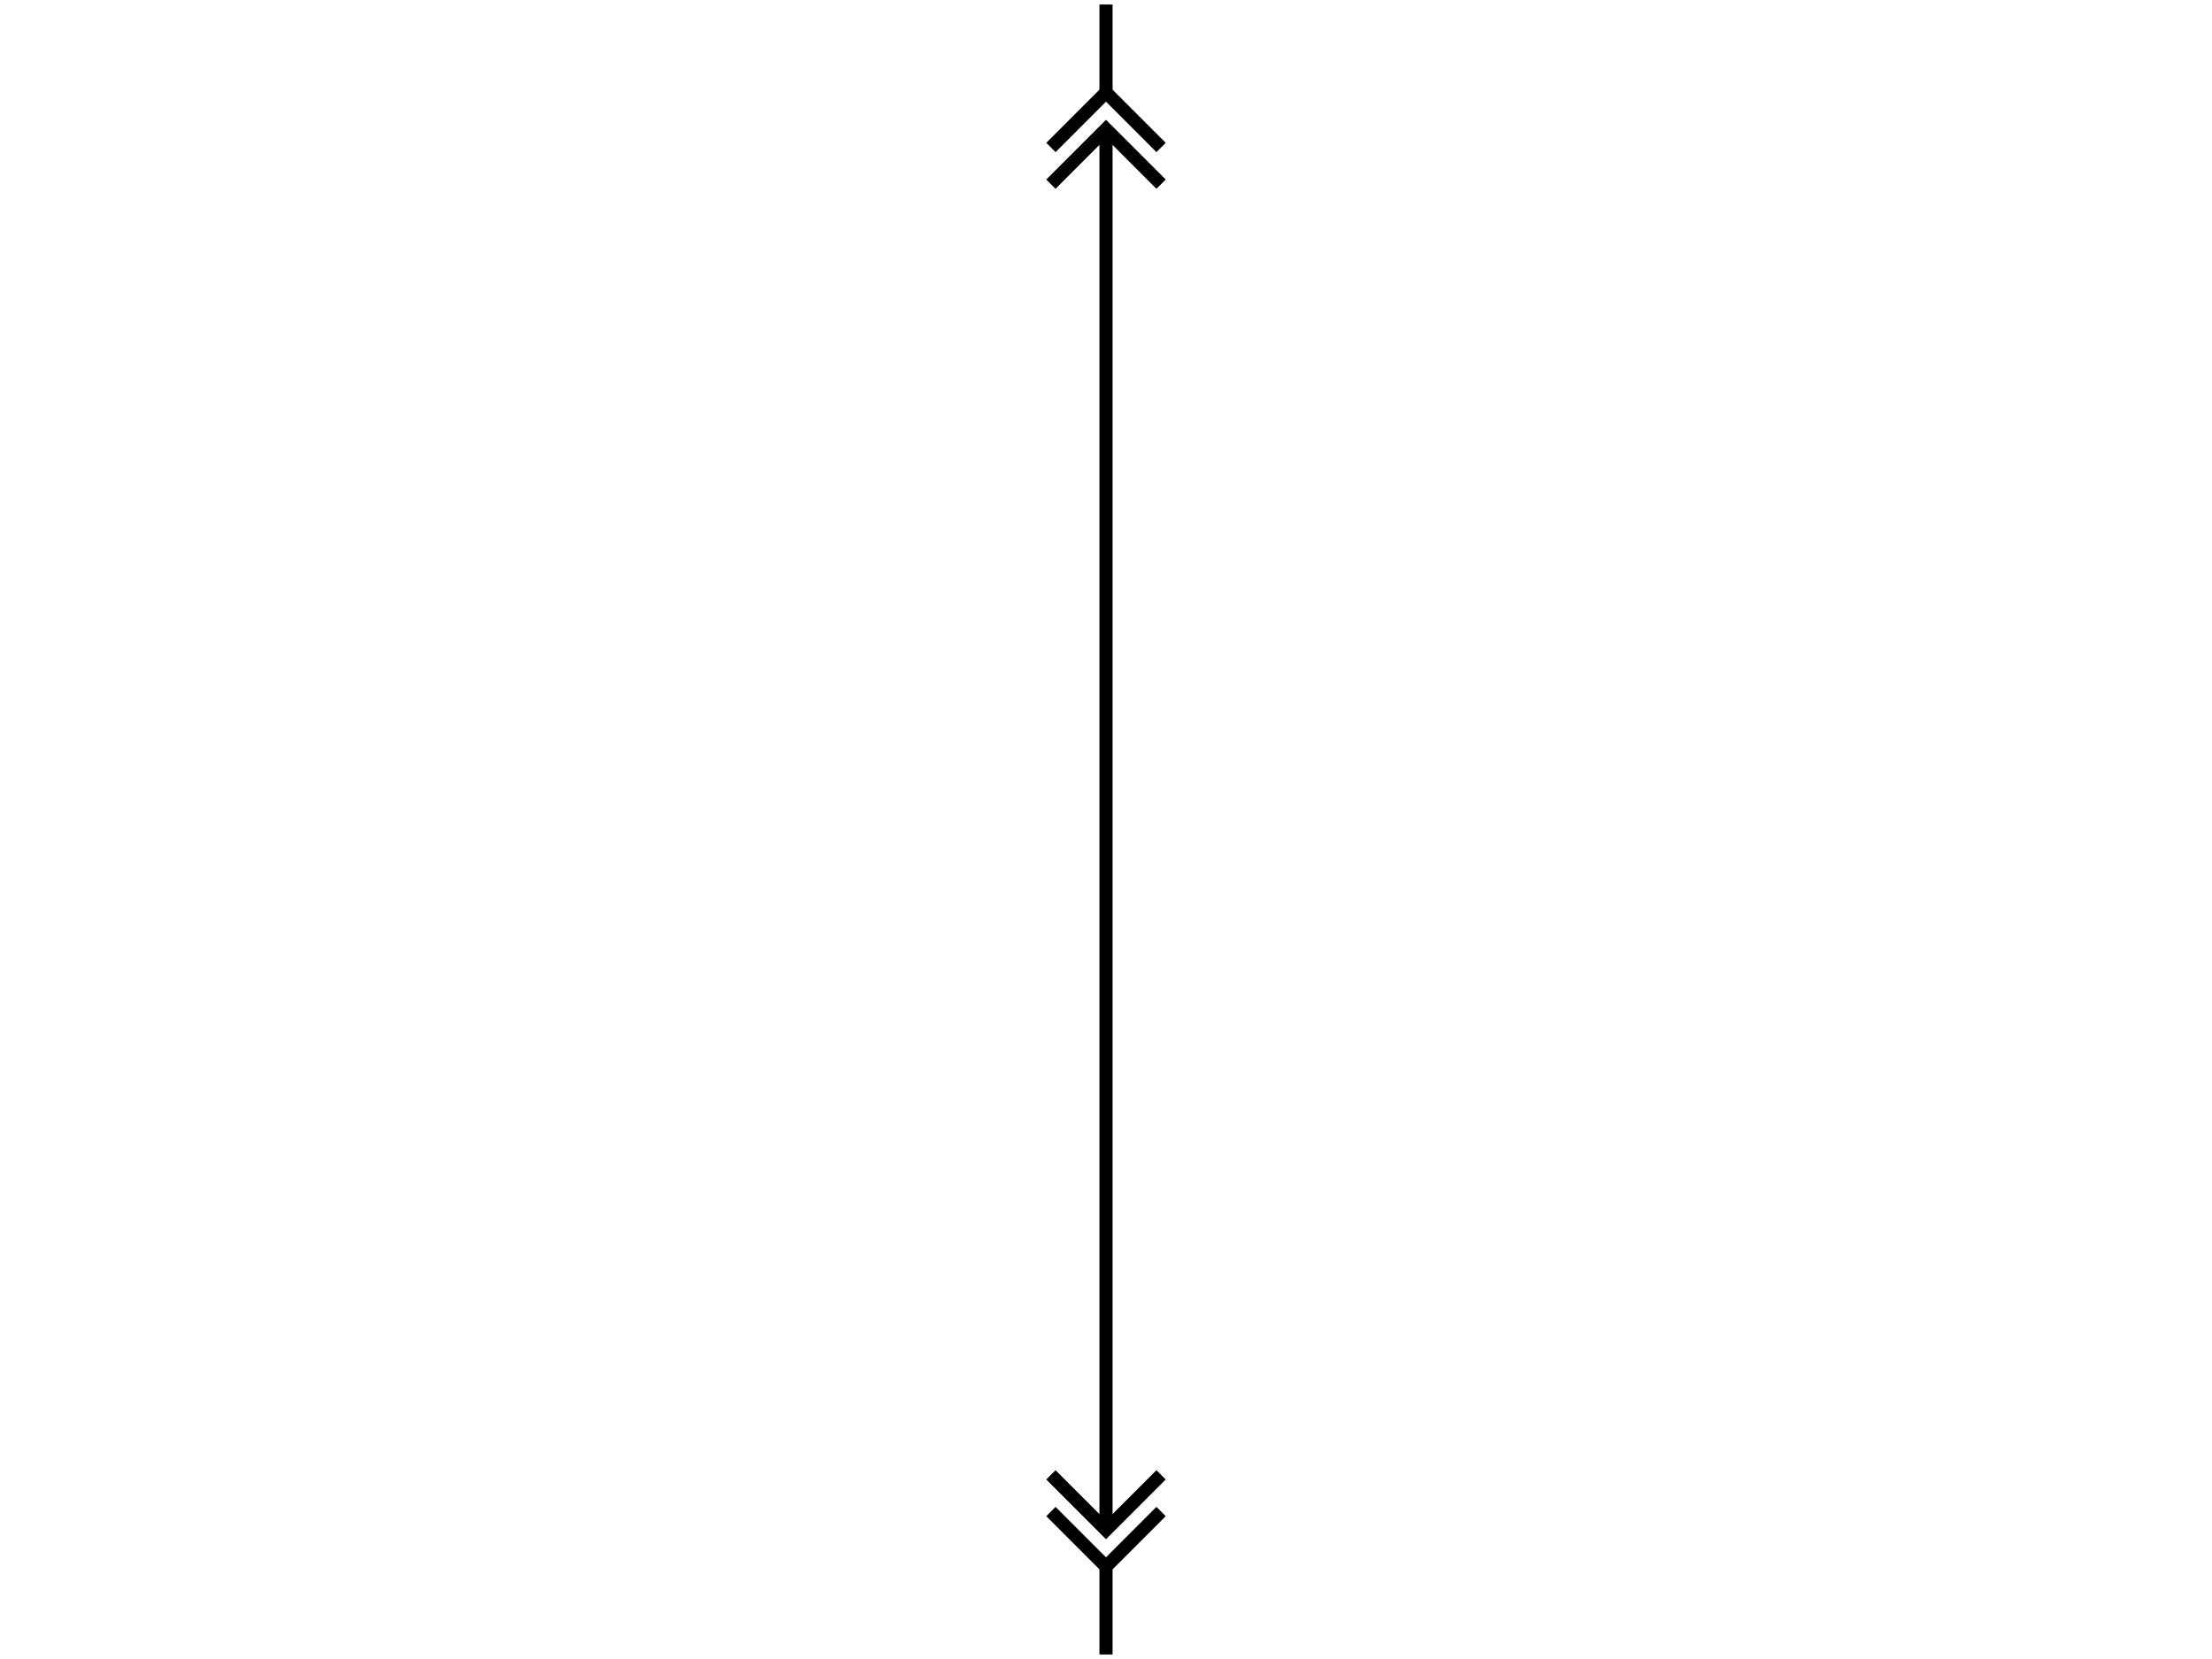
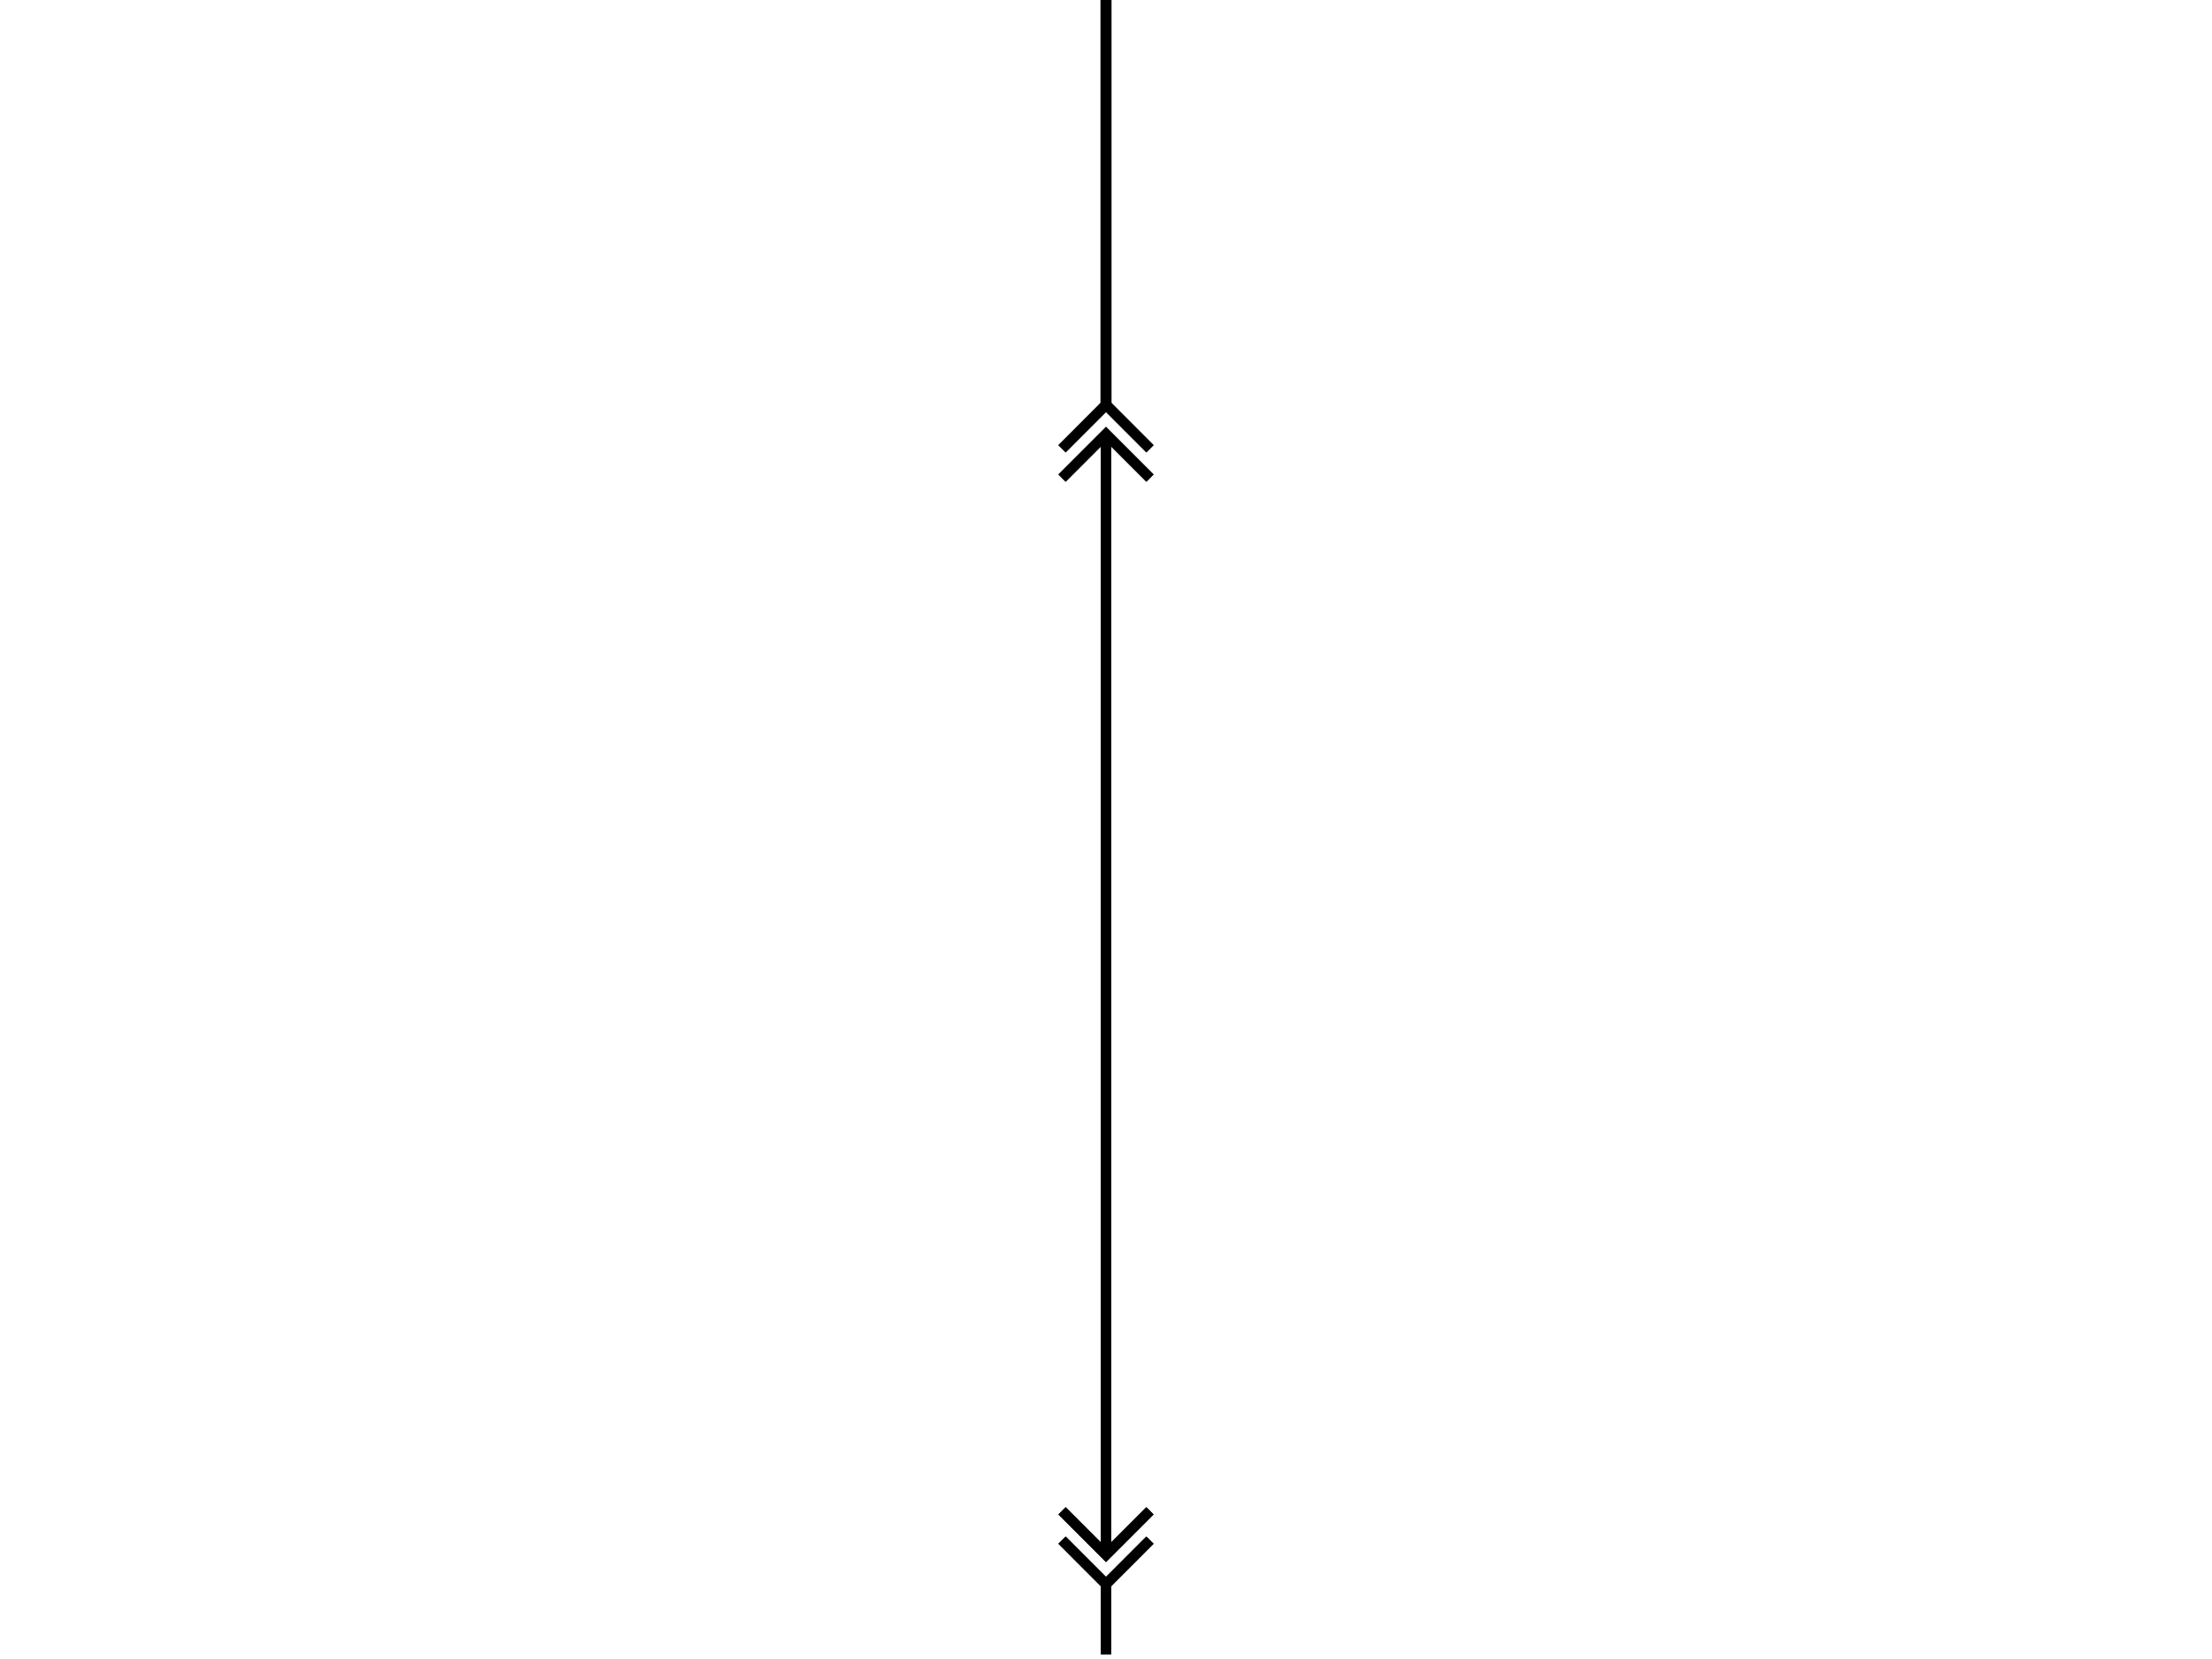
- <svg xmlns="http://www.w3.org/2000/svg" width="800.000" height="600.000" viewBox="0.0 0.0 800.000 600.000" version="1.1">
-   <path d="M402.32 598.3L397.68 598.3 397.68 566.58 402.32 566.58 402.32 598.3Z" fill-rule="evenodd" fill="black" />
-   <path d="M402.32 598.3L397.68 598.3 397.68 598.3 402.32 598.3Z" fill-rule="evenodd" fill="black" />
-   <path d="M402.32 598.3L397.68 598.3 397.68 566.58 402.32 566.58 402.32 598.3Z" fill-rule="evenodd" fill="black" />
-   <path d="M397.68 566.58L402.32 566.58 402.32 566.58 397.68 566.58Z" fill-rule="evenodd" fill="black" />
-   <path d="M402.32 598.3L402.32 566.58 402.32 566.58 402.32 598.3Z" fill-rule="evenodd" fill="black" />
-   <path d="M397.68 598.3L397.68 566.58 397.68 566.58 397.68 598.3Z" fill-rule="evenodd" fill="black" />
-   <path d="M378.47 548.34L381.76 545.05 400 563.3 400 569.87 378.47 548.34Z" fill-rule="evenodd" fill="black" />
-   <path d="M378.47 548.34L381.76 545.05 381.76 545.05 378.47 548.34Z" fill-rule="evenodd" fill="black" />
-   <path d="M378.47 548.34L381.76 545.05 400 563.3 400 569.87 378.47 548.34Z" fill-rule="evenodd" fill="black" />
-   <path d="M400 563.3L400 569.87 400 569.87 400 563.3Z" fill-rule="evenodd" fill="black" />
-   <path d="M378.47 548.34L400 569.87 400 569.87 378.47 548.34Z" fill-rule="evenodd" fill="black" />
-   <path d="M381.76 545.05L400 563.3 400 563.3 381.76 545.05Z" fill-rule="evenodd" fill="black" />
-   <path d="M400 569.87L400 563.3 418.24 545.05 421.53 548.34 400 569.87Z" fill-rule="evenodd" fill="black" />
-   <path d="M400 569.87L400 563.3 400 563.3 400 569.87Z" fill-rule="evenodd" fill="black" />
-   <path d="M400 569.87L400 563.3 418.24 545.05 421.53 548.34 400 569.87Z" fill-rule="evenodd" fill="black" />
-   <path d="M418.24 545.05L421.53 548.34 421.53 548.34 418.24 545.05Z" fill-rule="evenodd" fill="black" />
-   <path d="M400 569.87L421.53 548.34 421.53 548.34 400 569.87Z" fill-rule="evenodd" fill="black" />
-   <path d="M400 563.3L418.24 545.05 418.24 545.05 400 563.3Z" fill-rule="evenodd" fill="black" />
-   <path d="M378.47 535.08L381.76 531.8 400 550.04 400 556.61 378.47 535.08Z" fill-rule="evenodd" fill="black" />
-   <path d="M378.47 535.08L381.76 531.8 381.76 531.8 378.47 535.08Z" fill-rule="evenodd" fill="black" />
-   <path d="M378.47 535.08L381.76 531.8 400 550.04 400 556.61 378.47 535.08Z" fill-rule="evenodd" fill="black" />
-   <path d="M400 550.04L400 556.61 400 556.61 400 550.04Z" fill-rule="evenodd" fill="black" />
-   <path d="M378.47 535.08L400 556.61 400 556.61 378.47 535.08Z" fill-rule="evenodd" fill="black" />
-   <path d="M381.76 531.8L400 550.04 400 550.04 381.76 531.8Z" fill-rule="evenodd" fill="black" />
-   <path d="M400 556.61L400 550.04 418.24 531.8 421.53 535.08 400 556.61Z" fill-rule="evenodd" fill="black" />
-   <path d="M400 556.61L400 550.04 400 550.04 400 556.61Z" fill-rule="evenodd" fill="black" />
-   <path d="M400 556.61L400 550.04 418.24 531.8 421.53 535.08 400 556.61Z" fill-rule="evenodd" fill="black" />
-   <path d="M418.24 531.8L421.53 535.08 421.53 535.08 418.24 531.8Z" fill-rule="evenodd" fill="black" />
-   <path d="M400 556.61L421.53 535.08 421.53 535.08 400 556.61Z" fill-rule="evenodd" fill="black" />
-   <path d="M400 550.04L418.24 531.8 418.24 531.8 400 550.04Z" fill-rule="evenodd" fill="black" />
-   <path d="M402.32 553.33L397.68 553.33 397.68 46.67 402.32 46.67 402.32 553.33Z" fill-rule="evenodd" fill="black" />
-   <path d="M402.32 553.33L397.68 553.33 397.68 553.33 402.32 553.33Z" fill-rule="evenodd" fill="black" />
-   <path d="M402.32 553.33L397.68 553.33 397.68 46.67 402.32 46.67 402.32 553.33Z" fill-rule="evenodd" fill="black" />
-   <path d="M397.68 46.67L402.32 46.67 402.32 46.67 397.68 46.67Z" fill-rule="evenodd" fill="black" />
-   <path d="M402.32 553.33L402.32 46.67 402.32 46.67 402.32 553.33Z" fill-rule="evenodd" fill="black" />
-   <path d="M397.68 553.33L397.68 46.67 397.68 46.67 397.68 553.33Z" fill-rule="evenodd" fill="black" />
-   <path d="M397.68 1.7L402.32 1.7 402.32 33.42 397.68 33.42 397.68 1.7Z" fill-rule="evenodd" fill="black" />
-   <path d="M397.68 1.7L402.32 1.7 402.32 1.7 397.68 1.7Z" fill-rule="evenodd" fill="black" />
-   <path d="M397.68 1.7L402.32 1.7 402.32 33.42 397.68 33.42 397.68 1.7Z" fill-rule="evenodd" fill="black" />
-   <path d="M402.32 33.42L397.68 33.42 397.68 33.42 402.32 33.42Z" fill-rule="evenodd" fill="black" />
-   <path d="M397.68 1.7L397.68 33.42 397.68 33.42 397.68 1.7Z" fill-rule="evenodd" fill="black" />
-   <path d="M402.32 1.7L402.32 33.42 402.32 33.42 402.32 1.7Z" fill-rule="evenodd" fill="black" />
-   <path d="M381.76 54.95L378.47 51.66 400 30.13 400 36.7 381.76 54.95Z" fill-rule="evenodd" fill="black" />
-   <path d="M381.76 54.95L378.47 51.66 378.47 51.66 381.76 54.95Z" fill-rule="evenodd" fill="black" />
-   <path d="M381.76 54.95L378.47 51.66 400 30.13 400 36.7 381.76 54.95Z" fill-rule="evenodd" fill="black" />
-   <path d="M400 30.13L400 36.7 400 36.7 400 30.13Z" fill-rule="evenodd" fill="black" />
-   <path d="M381.76 54.95L400 36.7 400 36.7 381.76 54.95Z" fill-rule="evenodd" fill="black" />
-   <path d="M378.47 51.66L400 30.13 400 30.13 378.47 51.66Z" fill-rule="evenodd" fill="black" />
-   <path d="M400 36.7L400 30.13 421.53 51.66 418.24 54.95 400 36.7Z" fill-rule="evenodd" fill="black" />
-   <path d="M400 36.7L400 30.13 400 30.13 400 36.7Z" fill-rule="evenodd" fill="black" />
-   <path d="M400 36.7L400 30.13 421.53 51.66 418.24 54.95 400 36.7Z" fill-rule="evenodd" fill="black" />
-   <path d="M421.53 51.66L418.24 54.95 418.24 54.95 421.53 51.66Z" fill-rule="evenodd" fill="black" />
-   <path d="M400 36.7L418.24 54.95 418.24 54.95 400 36.7Z" fill-rule="evenodd" fill="black" />
-   <path d="M400 30.13L421.53 51.66 421.53 51.66 400 30.13Z" fill-rule="evenodd" fill="black" />
-   <path d="M381.76 68.2L378.47 64.92 400 43.39 400 49.96 381.76 68.2Z" fill-rule="evenodd" fill="black" />
-   <path d="M381.76 68.2L378.47 64.92 378.47 64.92 381.76 68.2Z" fill-rule="evenodd" fill="black" />
-   <path d="M381.76 68.2L378.47 64.92 400 43.39 400 49.96 381.76 68.2Z" fill-rule="evenodd" fill="black" />
-   <path d="M400 43.39L400 49.96 400 49.96 400 43.39Z" fill-rule="evenodd" fill="black" />
-   <path d="M381.76 68.2L400 49.96 400 49.96 381.76 68.2Z" fill-rule="evenodd" fill="black" />
-   <path d="M378.47 64.92L400 43.39 400 43.39 378.47 64.92Z" fill-rule="evenodd" fill="black" />
-   <path d="M400 49.96L400 43.39 421.53 64.92 418.24 68.2 400 49.96Z" fill-rule="evenodd" fill="black" />
-   <path d="M400 49.96L400 43.39 400 43.39 400 49.96Z" fill-rule="evenodd" fill="black" />
-   <path d="M400 49.96L400 43.39 421.53 64.92 418.24 68.2 400 49.96Z" fill-rule="evenodd" fill="black" />
-   <path d="M421.53 64.92L418.24 68.2 418.24 68.2 421.53 64.92Z" fill-rule="evenodd" fill="black" />
-   <path d="M400 49.96L418.24 68.2 418.24 68.2 400 49.96Z" fill-rule="evenodd" fill="black" />
-   <path d="M400 43.39L421.53 64.92 421.53 64.92 400 43.39Z" fill-rule="evenodd" fill="black" />
+ <svg xmlns="http://www.w3.org/2000/svg" width="800" height="600" viewBox="0 0 800 600" fill="none">
+   <path fill-rule="evenodd" clip-rule="evenodd" d="M401.86 598.3H398.14V572.93H401.86V598.3Z" fill="black" />
+   <path fill-rule="evenodd" clip-rule="evenodd" d="M401.86 598.3H398.14V572.93H401.86V598.3Z" fill="black" />
+   <path fill-rule="evenodd" clip-rule="evenodd" d="M382.78 558.33L385.41 555.7L400 570.3V575.56L382.78 558.33Z" fill="black" />
+   <path fill-rule="evenodd" clip-rule="evenodd" d="M382.78 558.33L385.41 555.7L400 570.3V575.56L382.78 558.33Z" fill="black" />
+   <path fill-rule="evenodd" clip-rule="evenodd" d="M400 575.56V570.3L414.59 555.7L417.22 558.33L400 575.56Z" fill="black" />
+   <path fill-rule="evenodd" clip-rule="evenodd" d="M400 575.56V570.3L414.59 555.7L417.22 558.33L400 575.56Z" fill="black" />
+   <path fill-rule="evenodd" clip-rule="evenodd" d="M382.78 547.73L385.41 545.1L400 559.69V564.95L382.78 547.73Z" fill="black" />
+   <path fill-rule="evenodd" clip-rule="evenodd" d="M382.78 547.73L385.41 545.1L400 559.69V564.95L382.78 547.73Z" fill="black" />
+   <path fill-rule="evenodd" clip-rule="evenodd" d="M400 564.95V559.69L414.59 545.1L417.22 547.73L400 564.95Z" fill="black" />
+   <path fill-rule="evenodd" clip-rule="evenodd" d="M400 564.95V559.69L414.59 545.1L417.22 547.73L400 564.95Z" fill="black" />
+   <path fill-rule="evenodd" clip-rule="evenodd" d="M401.86 562.32H398.14V157H401.86V562.32Z" fill="black" />
+   <path fill-rule="evenodd" clip-rule="evenodd" d="M401.86 562.32H398.14V157H401.86V562.32Z" fill="black" />
+   <path fill-rule="evenodd" clip-rule="evenodd" d="M398.14 121.02H401.86V146.39H398.14V121.02Z" fill="black" />
+   <path fill-rule="evenodd" clip-rule="evenodd" d="M398 0H402V146H398V0Z" fill="black" />
+   <path fill-rule="evenodd" clip-rule="evenodd" d="M385.41 163.62L382.78 160.99L400 143.76V149.02L385.41 163.62Z" fill="black" />
+   <path fill-rule="evenodd" clip-rule="evenodd" d="M385.41 163.62L382.78 160.99L400 143.76V149.02L385.41 163.62Z" fill="black" />
+   <path fill-rule="evenodd" clip-rule="evenodd" d="M400 149.02V143.76L417.22 160.99L414.59 163.62L400 149.02Z" fill="black" />
+   <path fill-rule="evenodd" clip-rule="evenodd" d="M400 149.02V143.76L417.22 160.99L414.59 163.62L400 149.02Z" fill="black" />
+   <path fill-rule="evenodd" clip-rule="evenodd" d="M385.41 174.22L382.78 171.59L400 154.37V159.63L385.41 174.22Z" fill="black" />
+   <path fill-rule="evenodd" clip-rule="evenodd" d="M385.41 174.22L382.78 171.59L400 154.37V159.63L385.41 174.22Z" fill="black" />
+   <path fill-rule="evenodd" clip-rule="evenodd" d="M400 159.63V154.37L417.22 171.59L414.59 174.22L400 159.63Z" fill="black" />
+   <path fill-rule="evenodd" clip-rule="evenodd" d="M400 159.63V154.37L417.22 171.59L414.59 174.22L400 159.63Z" fill="black" />
</svg>
